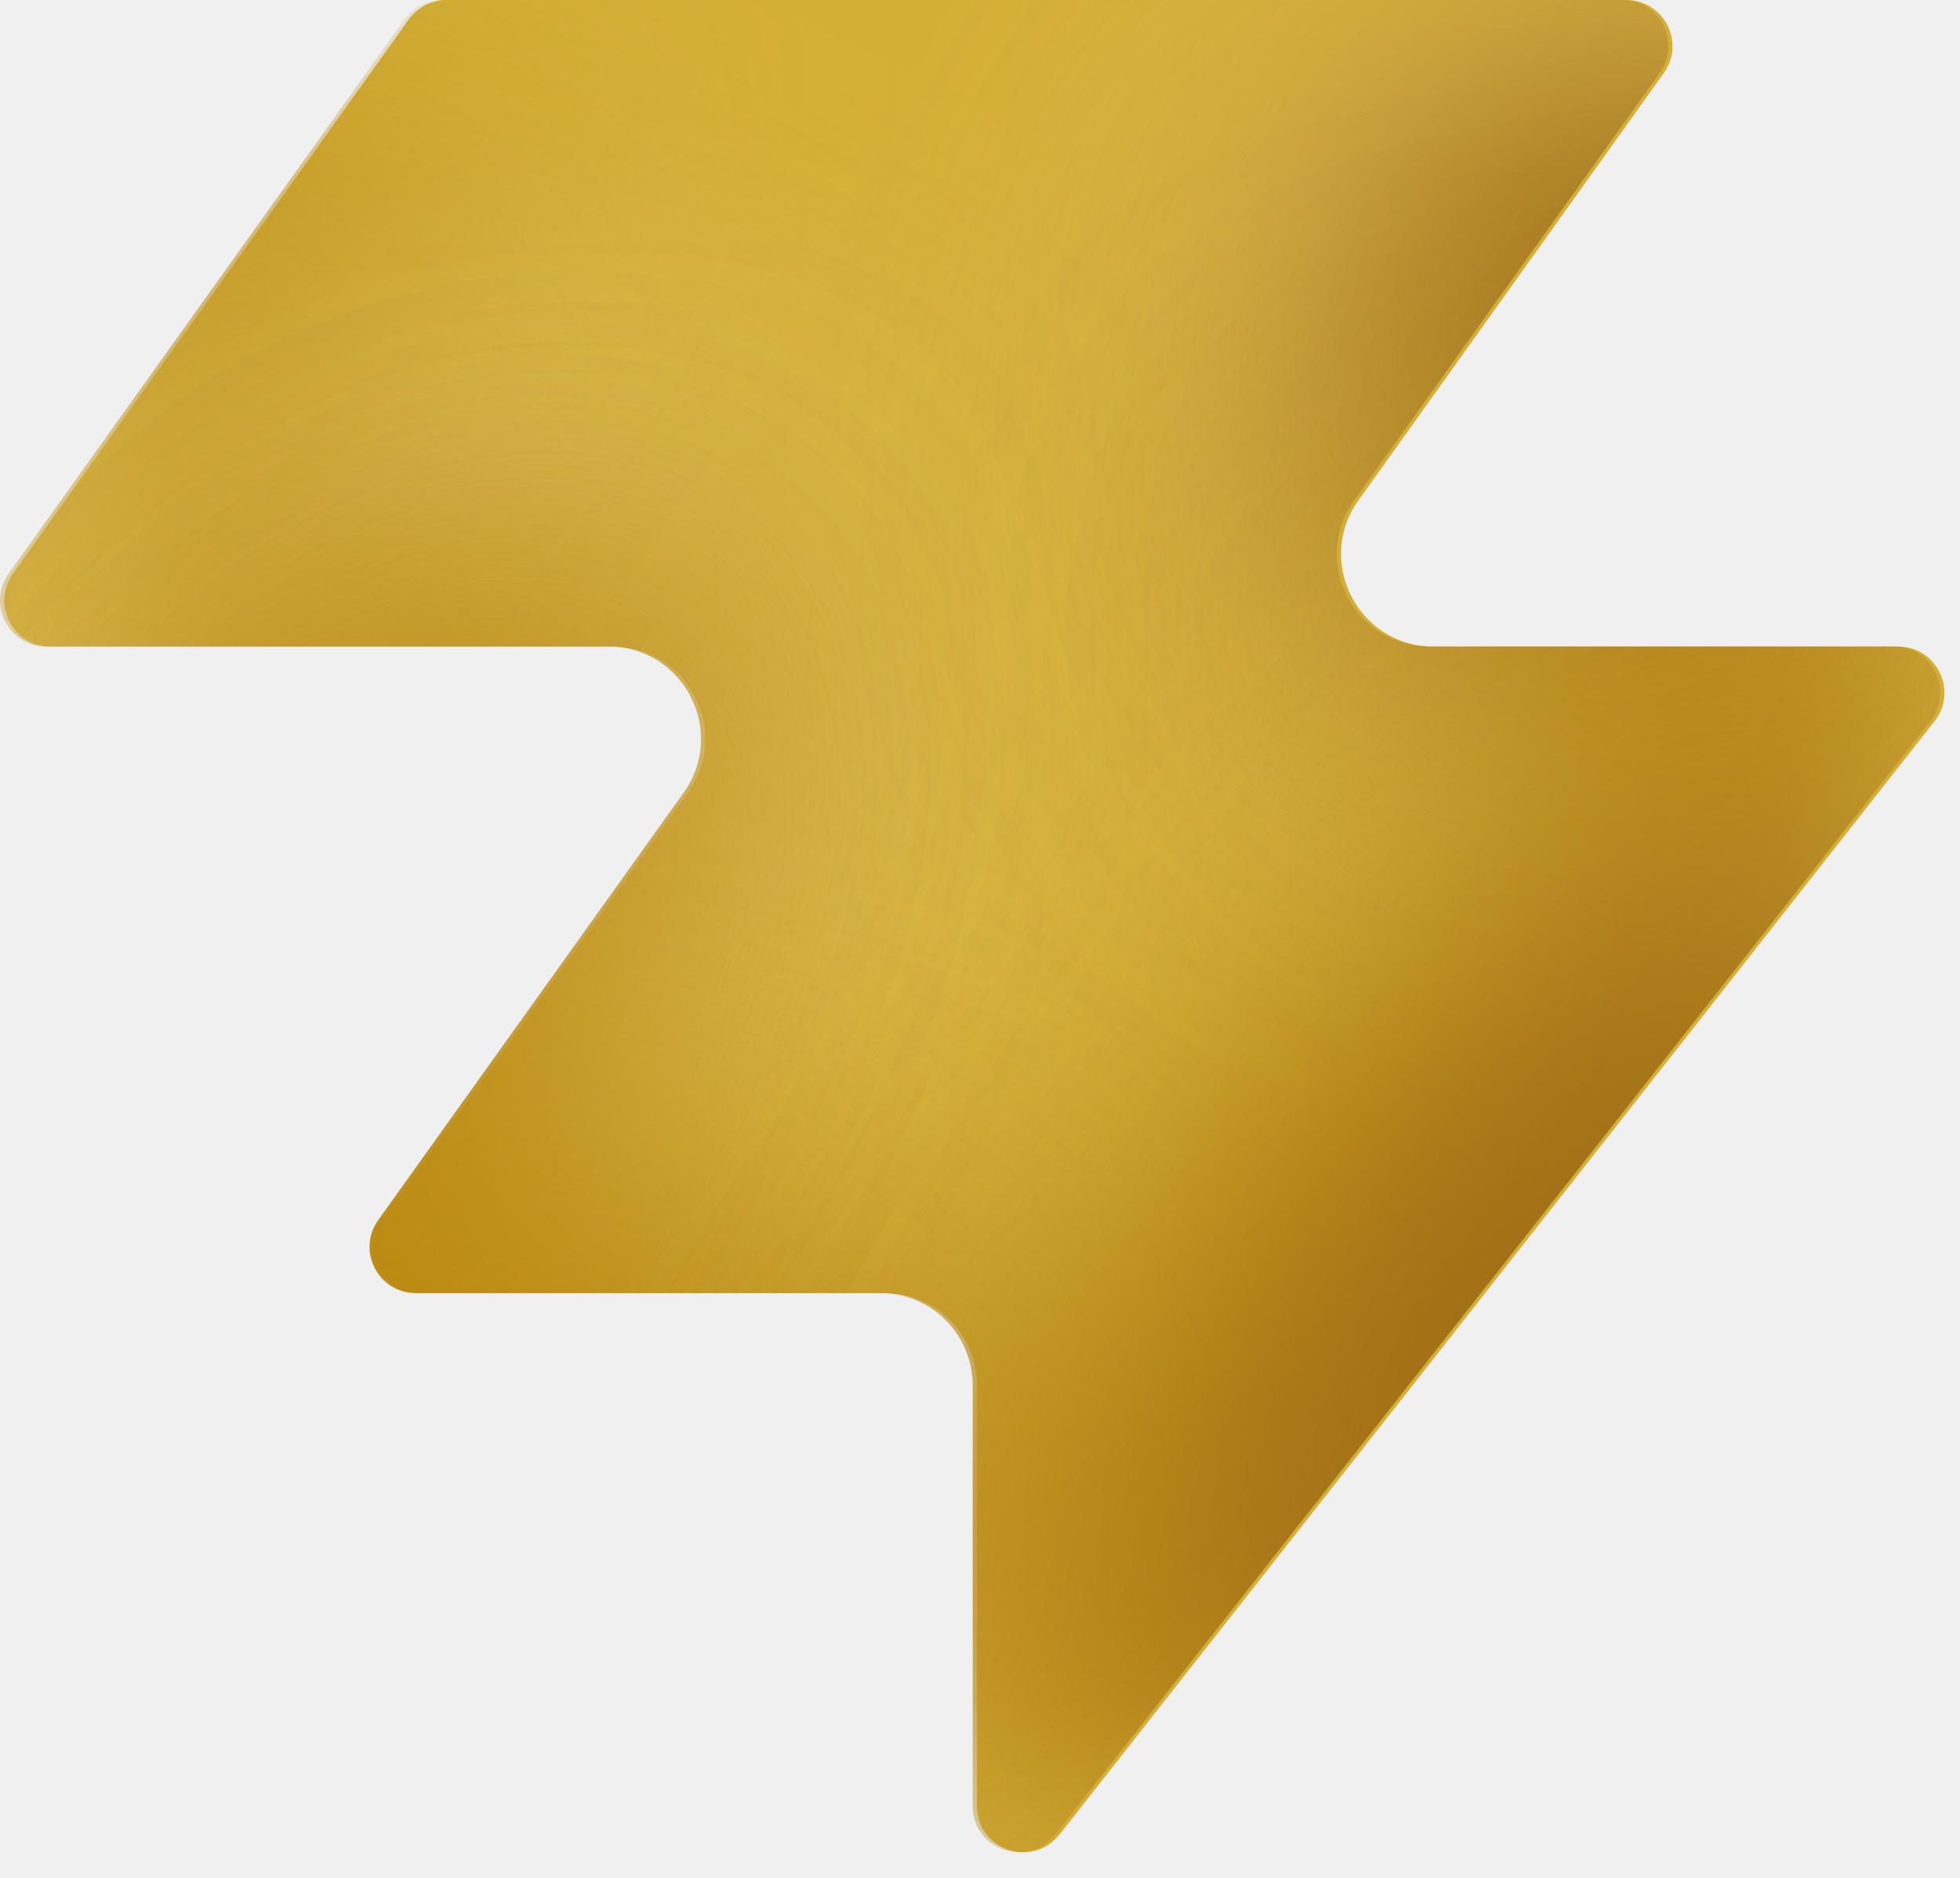
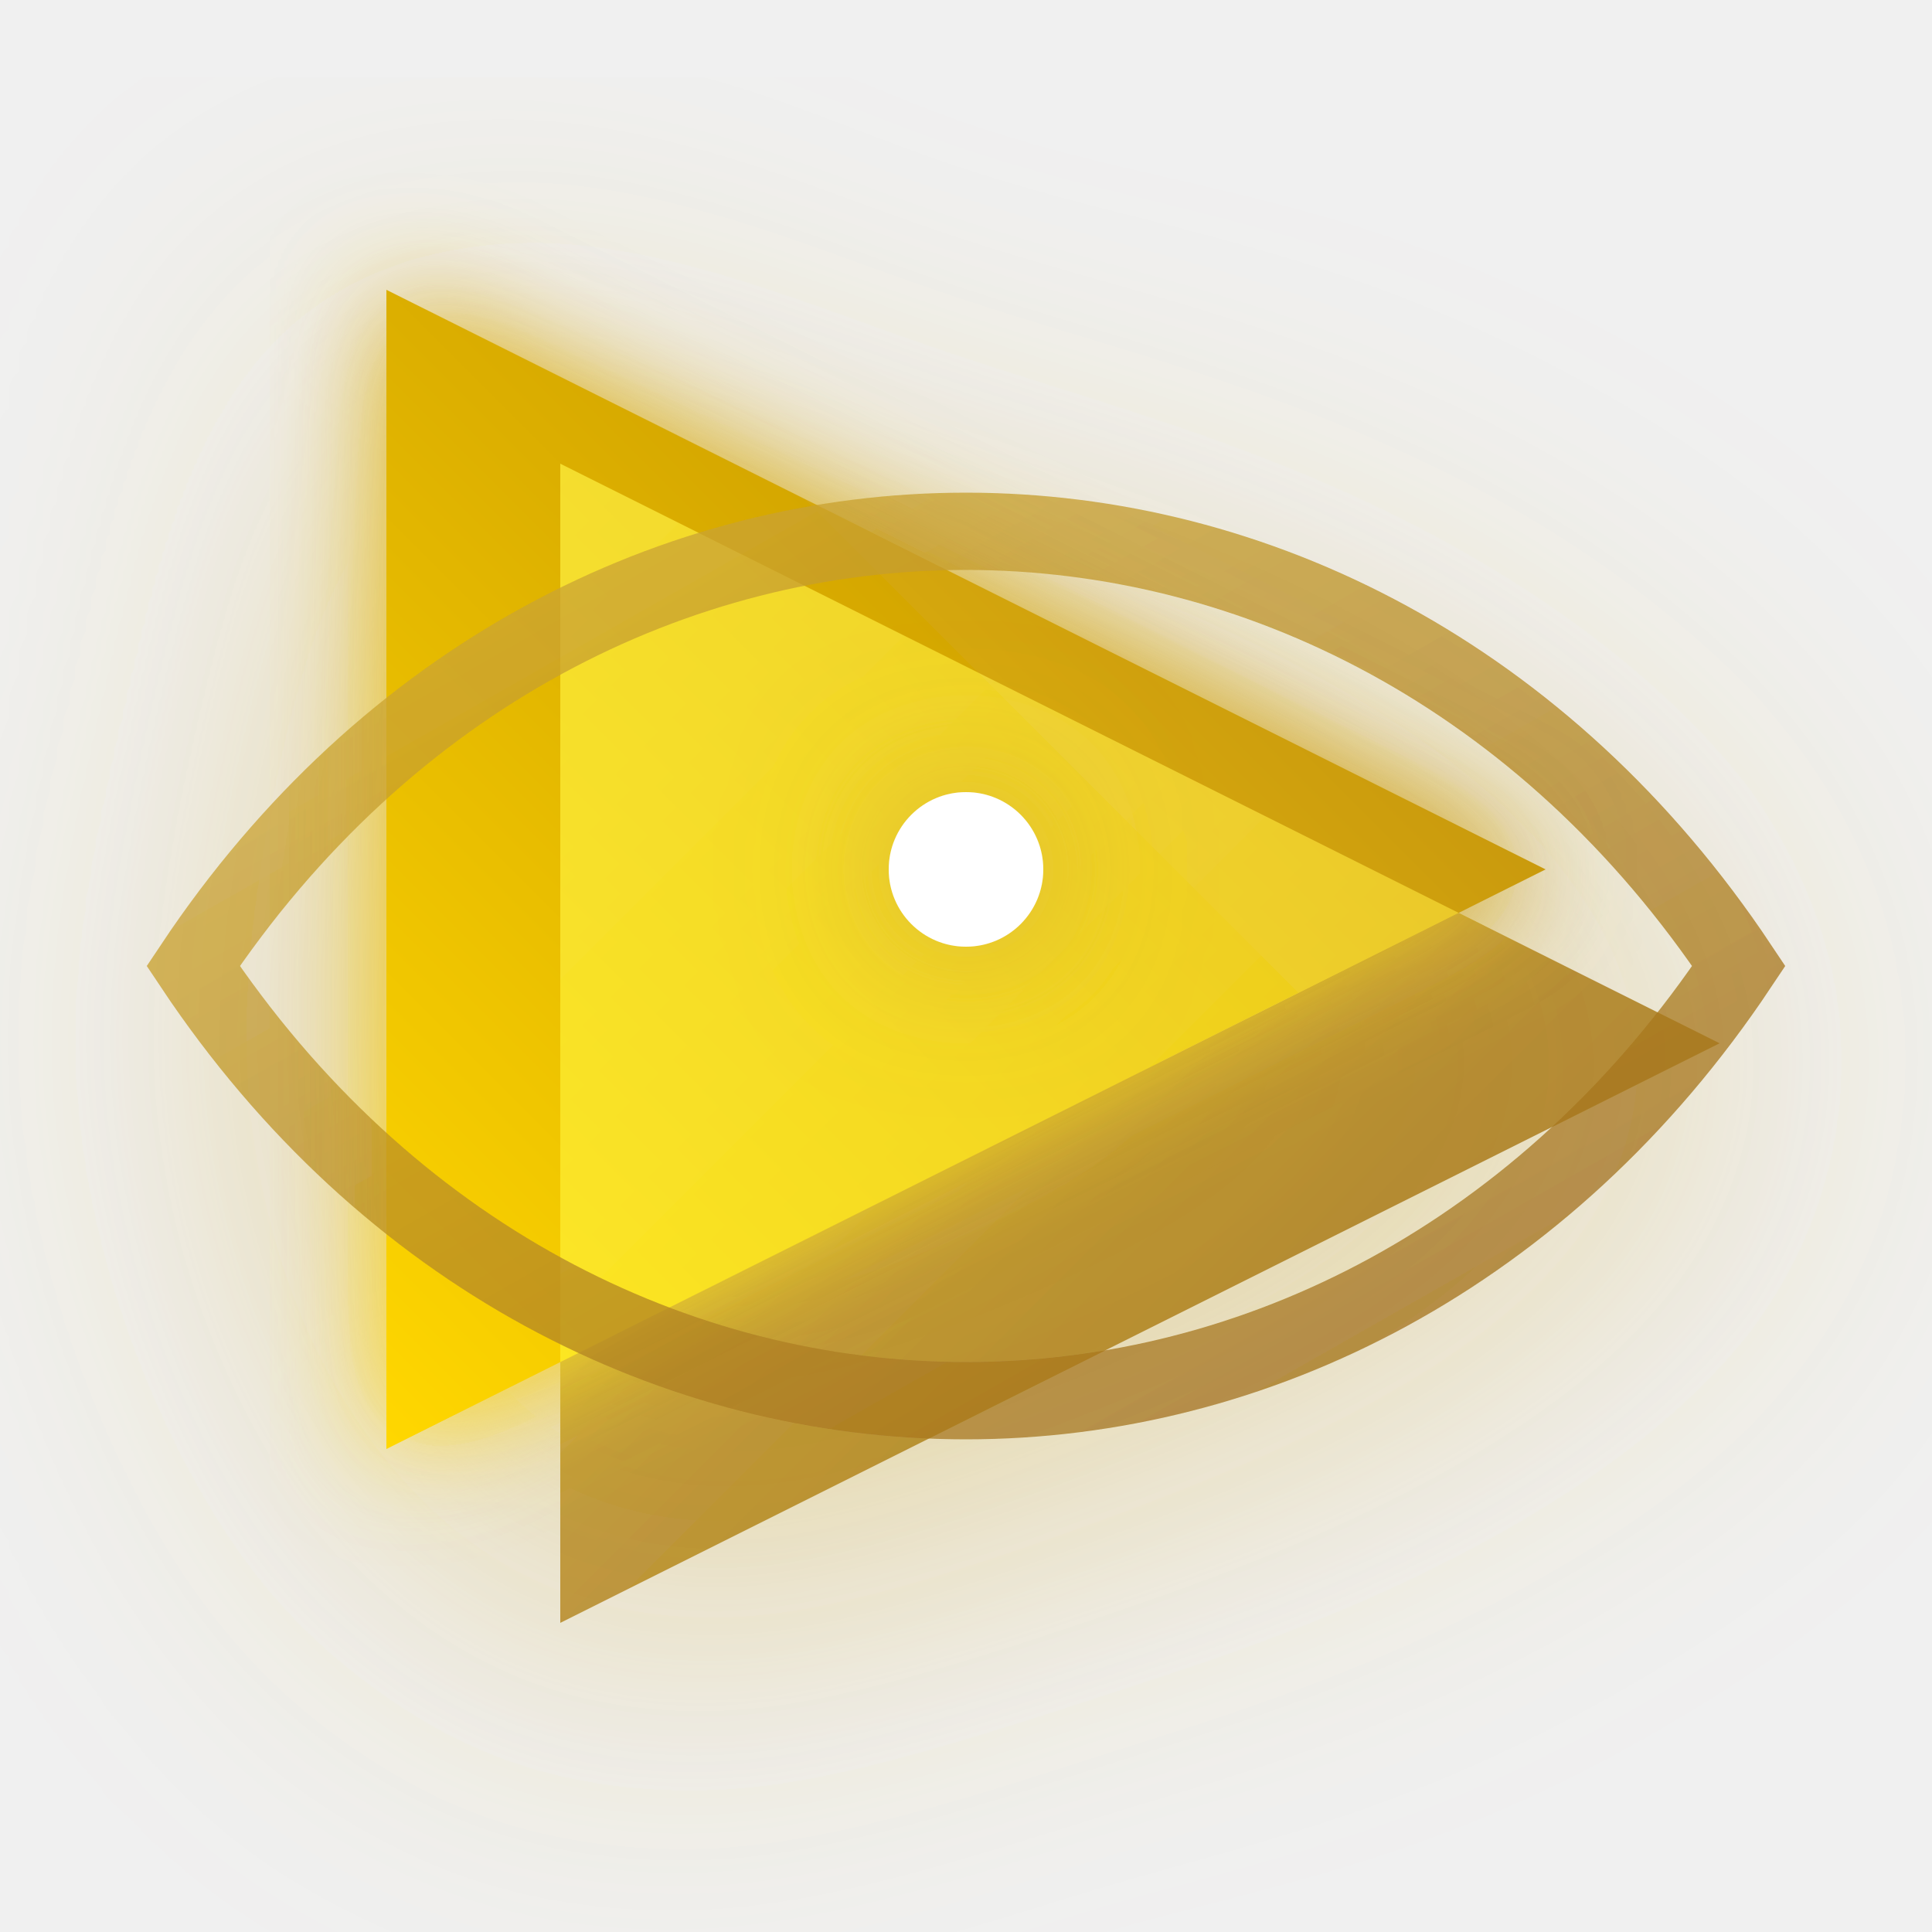
- <svg xmlns="http://www.w3.org/2000/svg" width="48" height="46" fill="none" viewBox="0 0 48 46">
-   <path fill="#d4af37" d="M25.946 44.938c-.664.845-2.021.375-2.021-.698V33.937a2.26 2.26 0 0 0-2.262-2.262H10.287c-.92 0-1.456-1.04-.92-1.788l7.48-10.471c1.07-1.497 0-3.578-1.842-3.578H1.237c-.92 0-1.456-1.04-.92-1.788L10.013.474c.214-.297.556-.474.92-.474h28.894c.92 0 1.456 1.04.92 1.788l-7.48 10.471c-1.07 1.498 0 3.579 1.842 3.579h11.377c.943 0 1.473 1.088.89 1.83L25.947 44.94z" style="fill:#d4af37;fill:color(display-p3 .525 .23 1);fill-opacity:1" />
-   <mask id="a" width="48" height="46" x="0" y="0" maskUnits="userSpaceOnUse" style="mask-type:alpha">
-     <path fill="#000" d="M25.842 44.938c-.664.844-2.021.375-2.021-.698V33.937a2.26 2.26 0 0 0-2.262-2.262H10.183c-.92 0-1.456-1.04-.92-1.788l7.48-10.471c1.07-1.498 0-3.579-1.842-3.579H1.133c-.92 0-1.456-1.04-.92-1.787L9.91.473c.214-.297.556-.474.92-.474h28.894c.92 0 1.456 1.04.92 1.788l-7.48 10.471c-1.07 1.498 0 3.578 1.842 3.578h11.377c.943 0 1.473 1.088.89 1.832L25.843 44.94z" style="fill:#000;fill-opacity:1" />
-   </mask>
-   <g mask="url(#a)">
-     <g filter="url(#b)">
-       <ellipse cx="5.508" cy="14.704" fill="#f3e5ab" rx="5.508" ry="14.704" style="fill:#f3e5ab;fill:color(display-p3 .927 .903 1);fill-opacity:1" transform="matrix(.00324 1 1 -.00324 -4.47 31.516)" />
-     </g>
-     <g filter="url(#c)">
-       <ellipse cx="10.399" cy="29.851" fill="#f3e5ab" rx="10.399" ry="29.851" style="fill:#f3e5ab;fill:color(display-p3 .927 .903 1);fill-opacity:1" transform="matrix(.00324 1 1 -.00324 -39.328 7.883)" />
-     </g>
-     <g filter="url(#d)">
-       <ellipse cx="5.508" cy="30.487" fill="#b8860b" rx="5.508" ry="30.487" style="fill:#b8860b;fill:color(display-p3 .492 .077 1);fill-opacity:1" transform="rotate(89.814 -25.913 -14.639)scale(1 -1)" />
-     </g>
-     <g filter="url(#e)">
-       <ellipse cx="5.508" cy="30.599" fill="#b8860b" rx="5.508" ry="30.599" style="fill:#b8860b;fill:color(display-p3 .492 .077 1);fill-opacity:1" transform="rotate(89.814 -32.644 -3.334)scale(1 -1)" />
-     </g>
-     <g filter="url(#f)">
-       <ellipse cx="5.508" cy="30.599" fill="#b8860b" rx="5.508" ry="30.599" style="fill:#b8860b;fill:color(display-p3 .492 .077 1);fill-opacity:1" transform="matrix(.00324 1 1 -.00324 -34.34 30.47)" />
-     </g>
-     <g filter="url(#g)">
-       <ellipse cx="14.072" cy="22.078" fill="#f3e5ab" rx="14.072" ry="22.078" style="fill:#f3e5ab;fill:color(display-p3 .927 .903 1);fill-opacity:1" transform="rotate(93.35 24.506 48.493)scale(-1 1)" />
-     </g>
-     <g filter="url(#h)">
-       <ellipse cx="3.47" cy="21.501" fill="#b8860b" rx="3.47" ry="21.501" style="fill:#b8860b;fill:color(display-p3 .492 .077 1);fill-opacity:1" transform="rotate(89.009 28.708 47.59)scale(-1 1)" />
-     </g>
-     <g filter="url(#i)">
-       <ellipse cx="3.47" cy="21.501" fill="#b8860b" rx="3.47" ry="21.501" style="fill:#b8860b;fill:color(display-p3 .492 .077 1);fill-opacity:1" transform="rotate(89.009 28.708 47.59)scale(-1 1)" />
-     </g>
-     <g filter="url(#j)">
-       <ellipse cx=".387" cy="8.972" fill="#b8860b" rx="4.407" ry="29.108" style="fill:#b8860b;fill:color(display-p3 .492 .077 1);fill-opacity:1" transform="rotate(39.51 .387 8.972)" />
-     </g>
-     <g filter="url(#k)">
-       <ellipse cx="47.523" cy="-6.092" fill="#b8860b" rx="4.407" ry="29.108" style="fill:#b8860b;fill:color(display-p3 .492 .077 1);fill-opacity:1" transform="rotate(37.892 47.523 -6.092)" />
-     </g>
-     <g filter="url(#l)">
-       <ellipse cx="41.412" cy="6.333" fill="#996515" rx="5.971" ry="9.665" style="fill:#996515;fill:color(display-p3 .28 .748 1);fill-opacity:1" transform="rotate(37.892 41.412 6.333)" />
-     </g>
-     <g filter="url(#m)">
-       <ellipse cx="-1.879" cy="38.332" fill="#b8860b" rx="4.407" ry="29.108" style="fill:#b8860b;fill:color(display-p3 .492 .077 1);fill-opacity:1" transform="rotate(37.892 -1.88 38.332)" />
-     </g>
-     <g filter="url(#n)">
-       <ellipse cx="-1.879" cy="38.332" fill="#b8860b" rx="4.407" ry="29.108" style="fill:#b8860b;fill:color(display-p3 .492 .077 1);fill-opacity:1" transform="rotate(37.892 -1.88 38.332)" />
-     </g>
-     <g filter="url(#o)">
-       <ellipse cx="35.651" cy="29.907" fill="#b8860b" rx="4.407" ry="29.108" style="fill:#b8860b;fill:color(display-p3 .492 .077 1);fill-opacity:1" transform="rotate(37.892 35.651 29.907)" />
-     </g>
-     <g filter="url(#p)">
-       <ellipse cx="38.418" cy="32.4" fill="#996515" rx="5.971" ry="15.297" style="fill:#996515;fill:color(display-p3 .28 .748 1);fill-opacity:1" transform="rotate(37.892 38.418 32.4)" />
-     </g>
-   </g>
+ <svg xmlns="http://www.w3.org/2000/svg" width="100" height="100" viewBox="0 0 100 100" fill="none" style="filter: drop-shadow(0 4px 10px rgba(212, 175, 55, 0.45))">
  <defs>
-     <filter id="b" width="60.045" height="41.654" x="-19.77" y="16.149" color-interpolation-filters="sRGB" filterUnits="userSpaceOnUse">
-       <feFlood flood-opacity="0" result="BackgroundImageFix" />
-       <feBlend in="SourceGraphic" in2="BackgroundImageFix" result="shape" />
-       <feGaussianBlur result="effect1_foregroundBlur_2002_17158" stdDeviation="7.659" />
-     </filter>
-     <filter id="c" width="90.34" height="51.437" x="-54.613" y="-7.533" color-interpolation-filters="sRGB" filterUnits="userSpaceOnUse">
-       <feFlood flood-opacity="0" result="BackgroundImageFix" />
-       <feBlend in="SourceGraphic" in2="BackgroundImageFix" result="shape" />
-       <feGaussianBlur result="effect1_foregroundBlur_2002_17158" stdDeviation="7.659" />
-     </filter>
-     <filter id="d" width="79.355" height="29.4" x="-49.64" y="2.03" color-interpolation-filters="sRGB" filterUnits="userSpaceOnUse">
-       <feFlood flood-opacity="0" result="BackgroundImageFix" />
-       <feBlend in="SourceGraphic" in2="BackgroundImageFix" result="shape" />
-       <feGaussianBlur result="effect1_foregroundBlur_2002_17158" stdDeviation="4.596" />
-     </filter>
-     <filter id="e" width="79.579" height="29.4" x="-45.045" y="20.029" color-interpolation-filters="sRGB" filterUnits="userSpaceOnUse">
-       <feFlood flood-opacity="0" result="BackgroundImageFix" />
-       <feBlend in="SourceGraphic" in2="BackgroundImageFix" result="shape" />
-       <feGaussianBlur result="effect1_foregroundBlur_2002_17158" stdDeviation="4.596" />
-     </filter>
-     <filter id="f" width="79.579" height="29.4" x="-43.513" y="21.178" color-interpolation-filters="sRGB" filterUnits="userSpaceOnUse">
-       <feFlood flood-opacity="0" result="BackgroundImageFix" />
-       <feBlend in="SourceGraphic" in2="BackgroundImageFix" result="shape" />
-       <feGaussianBlur result="effect1_foregroundBlur_2002_17158" stdDeviation="4.596" />
-     </filter>
-     <filter id="g" width="74.749" height="58.852" x="15.756" y="-17.901" color-interpolation-filters="sRGB" filterUnits="userSpaceOnUse">
-       <feFlood flood-opacity="0" result="BackgroundImageFix" />
-       <feBlend in="SourceGraphic" in2="BackgroundImageFix" result="shape" />
-       <feGaussianBlur result="effect1_foregroundBlur_2002_17158" stdDeviation="7.659" />
-     </filter>
-     <filter id="h" width="61.377" height="25.362" x="23.548" y="2.284" color-interpolation-filters="sRGB" filterUnits="userSpaceOnUse">
-       <feFlood flood-opacity="0" result="BackgroundImageFix" />
-       <feBlend in="SourceGraphic" in2="BackgroundImageFix" result="shape" />
-       <feGaussianBlur result="effect1_foregroundBlur_2002_17158" stdDeviation="4.596" />
-     </filter>
-     <filter id="i" width="61.377" height="25.362" x="23.548" y="2.284" color-interpolation-filters="sRGB" filterUnits="userSpaceOnUse">
-       <feFlood flood-opacity="0" result="BackgroundImageFix" />
-       <feBlend in="SourceGraphic" in2="BackgroundImageFix" result="shape" />
-       <feGaussianBlur result="effect1_foregroundBlur_2002_17158" stdDeviation="4.596" />
-     </filter>
-     <filter id="j" width="56.045" height="63.649" x="-27.636" y="-22.853" color-interpolation-filters="sRGB" filterUnits="userSpaceOnUse">
-       <feFlood flood-opacity="0" result="BackgroundImageFix" />
-       <feBlend in="SourceGraphic" in2="BackgroundImageFix" result="shape" />
-       <feGaussianBlur result="effect1_foregroundBlur_2002_17158" stdDeviation="4.596" />
-     </filter>
-     <filter id="k" width="54.814" height="64.646" x="20.116" y="-38.415" color-interpolation-filters="sRGB" filterUnits="userSpaceOnUse">
-       <feFlood flood-opacity="0" result="BackgroundImageFix" />
-       <feBlend in="SourceGraphic" in2="BackgroundImageFix" result="shape" />
-       <feGaussianBlur result="effect1_foregroundBlur_2002_17158" stdDeviation="4.596" />
-     </filter>
-     <filter id="l" width="33.541" height="35.313" x="24.641" y="-11.323" color-interpolation-filters="sRGB" filterUnits="userSpaceOnUse">
-       <feFlood flood-opacity="0" result="BackgroundImageFix" />
-       <feBlend in="SourceGraphic" in2="BackgroundImageFix" result="shape" />
-       <feGaussianBlur result="effect1_foregroundBlur_2002_17158" stdDeviation="4.596" />
-     </filter>
-     <filter id="m" width="54.814" height="64.646" x="-29.286" y="6.009" color-interpolation-filters="sRGB" filterUnits="userSpaceOnUse">
-       <feFlood flood-opacity="0" result="BackgroundImageFix" />
-       <feBlend in="SourceGraphic" in2="BackgroundImageFix" result="shape" />
-       <feGaussianBlur result="effect1_foregroundBlur_2002_17158" stdDeviation="4.596" />
-     </filter>
-     <filter id="n" width="54.814" height="64.646" x="-29.286" y="6.009" color-interpolation-filters="sRGB" filterUnits="userSpaceOnUse">
-       <feFlood flood-opacity="0" result="BackgroundImageFix" />
-       <feBlend in="SourceGraphic" in2="BackgroundImageFix" result="shape" />
-       <feGaussianBlur result="effect1_foregroundBlur_2002_17158" stdDeviation="4.596" />
-     </filter>
-     <filter id="o" width="54.814" height="64.646" x="8.244" y="-2.416" color-interpolation-filters="sRGB" filterUnits="userSpaceOnUse">
-       <feFlood flood-opacity="0" result="BackgroundImageFix" />
-       <feBlend in="SourceGraphic" in2="BackgroundImageFix" result="shape" />
-       <feGaussianBlur result="effect1_foregroundBlur_2002_17158" stdDeviation="4.596" />
-     </filter>
-     <filter id="p" width="39.409" height="43.623" x="18.713" y="10.588" color-interpolation-filters="sRGB" filterUnits="userSpaceOnUse">
-       <feFlood flood-opacity="0" result="BackgroundImageFix" />
-       <feBlend in="SourceGraphic" in2="BackgroundImageFix" result="shape" />
-       <feGaussianBlur result="effect1_foregroundBlur_2002_17158" stdDeviation="4.596" />
+     <linearGradient id="cyanBlueGrad" x1="0%" y1="0%" x2="100%" y2="100%">
+       <stop offset="0%" stop-color="#d4af37" />
+       <stop offset="100%" stop-color="#996515" />
+     </linearGradient>
+     <linearGradient id="pinkPurpleGrad" x1="0%" y1="100%" x2="100%" y2="0%">
+       <stop offset="0%" stop-color="#ffd700" />
+       <stop offset="100%" stop-color="#b8860b" />
+     </linearGradient>
+     <filter id="glow">
+       <feGaussianBlur stdDeviation="3" result="coloredBlur" />
+       <feMerge>
+         <feMergeNode in="coloredBlur" />
+         <feMergeNode in="SourceGraphic" />
+       </feMerge>
    </filter>
  </defs>
+   <polygon points="25,20 85,50 25,80" fill="url(#cyanBlueGrad)" opacity="0.85" style="transform: translate(4px, 4px)" />
+   <polygon points="20,15 80,45 20,75" fill="url(#pinkPurpleGrad)" style="mix-blend-mode: screen; filter: url(#glow)" />
+   <path d="M 10,50 C 30,20 70,20 90,50 C 70,80 30,80 10,50 Z" stroke="url(#cyanBlueGrad)" stroke-width="4" stroke-linecap="round" fill="none" opacity="0.75" />
+   <circle cx="50" cy="45" r="4" fill="#ffffff" style="filter: drop-shadow(0 0 4px #d4af37)" />
</svg>
